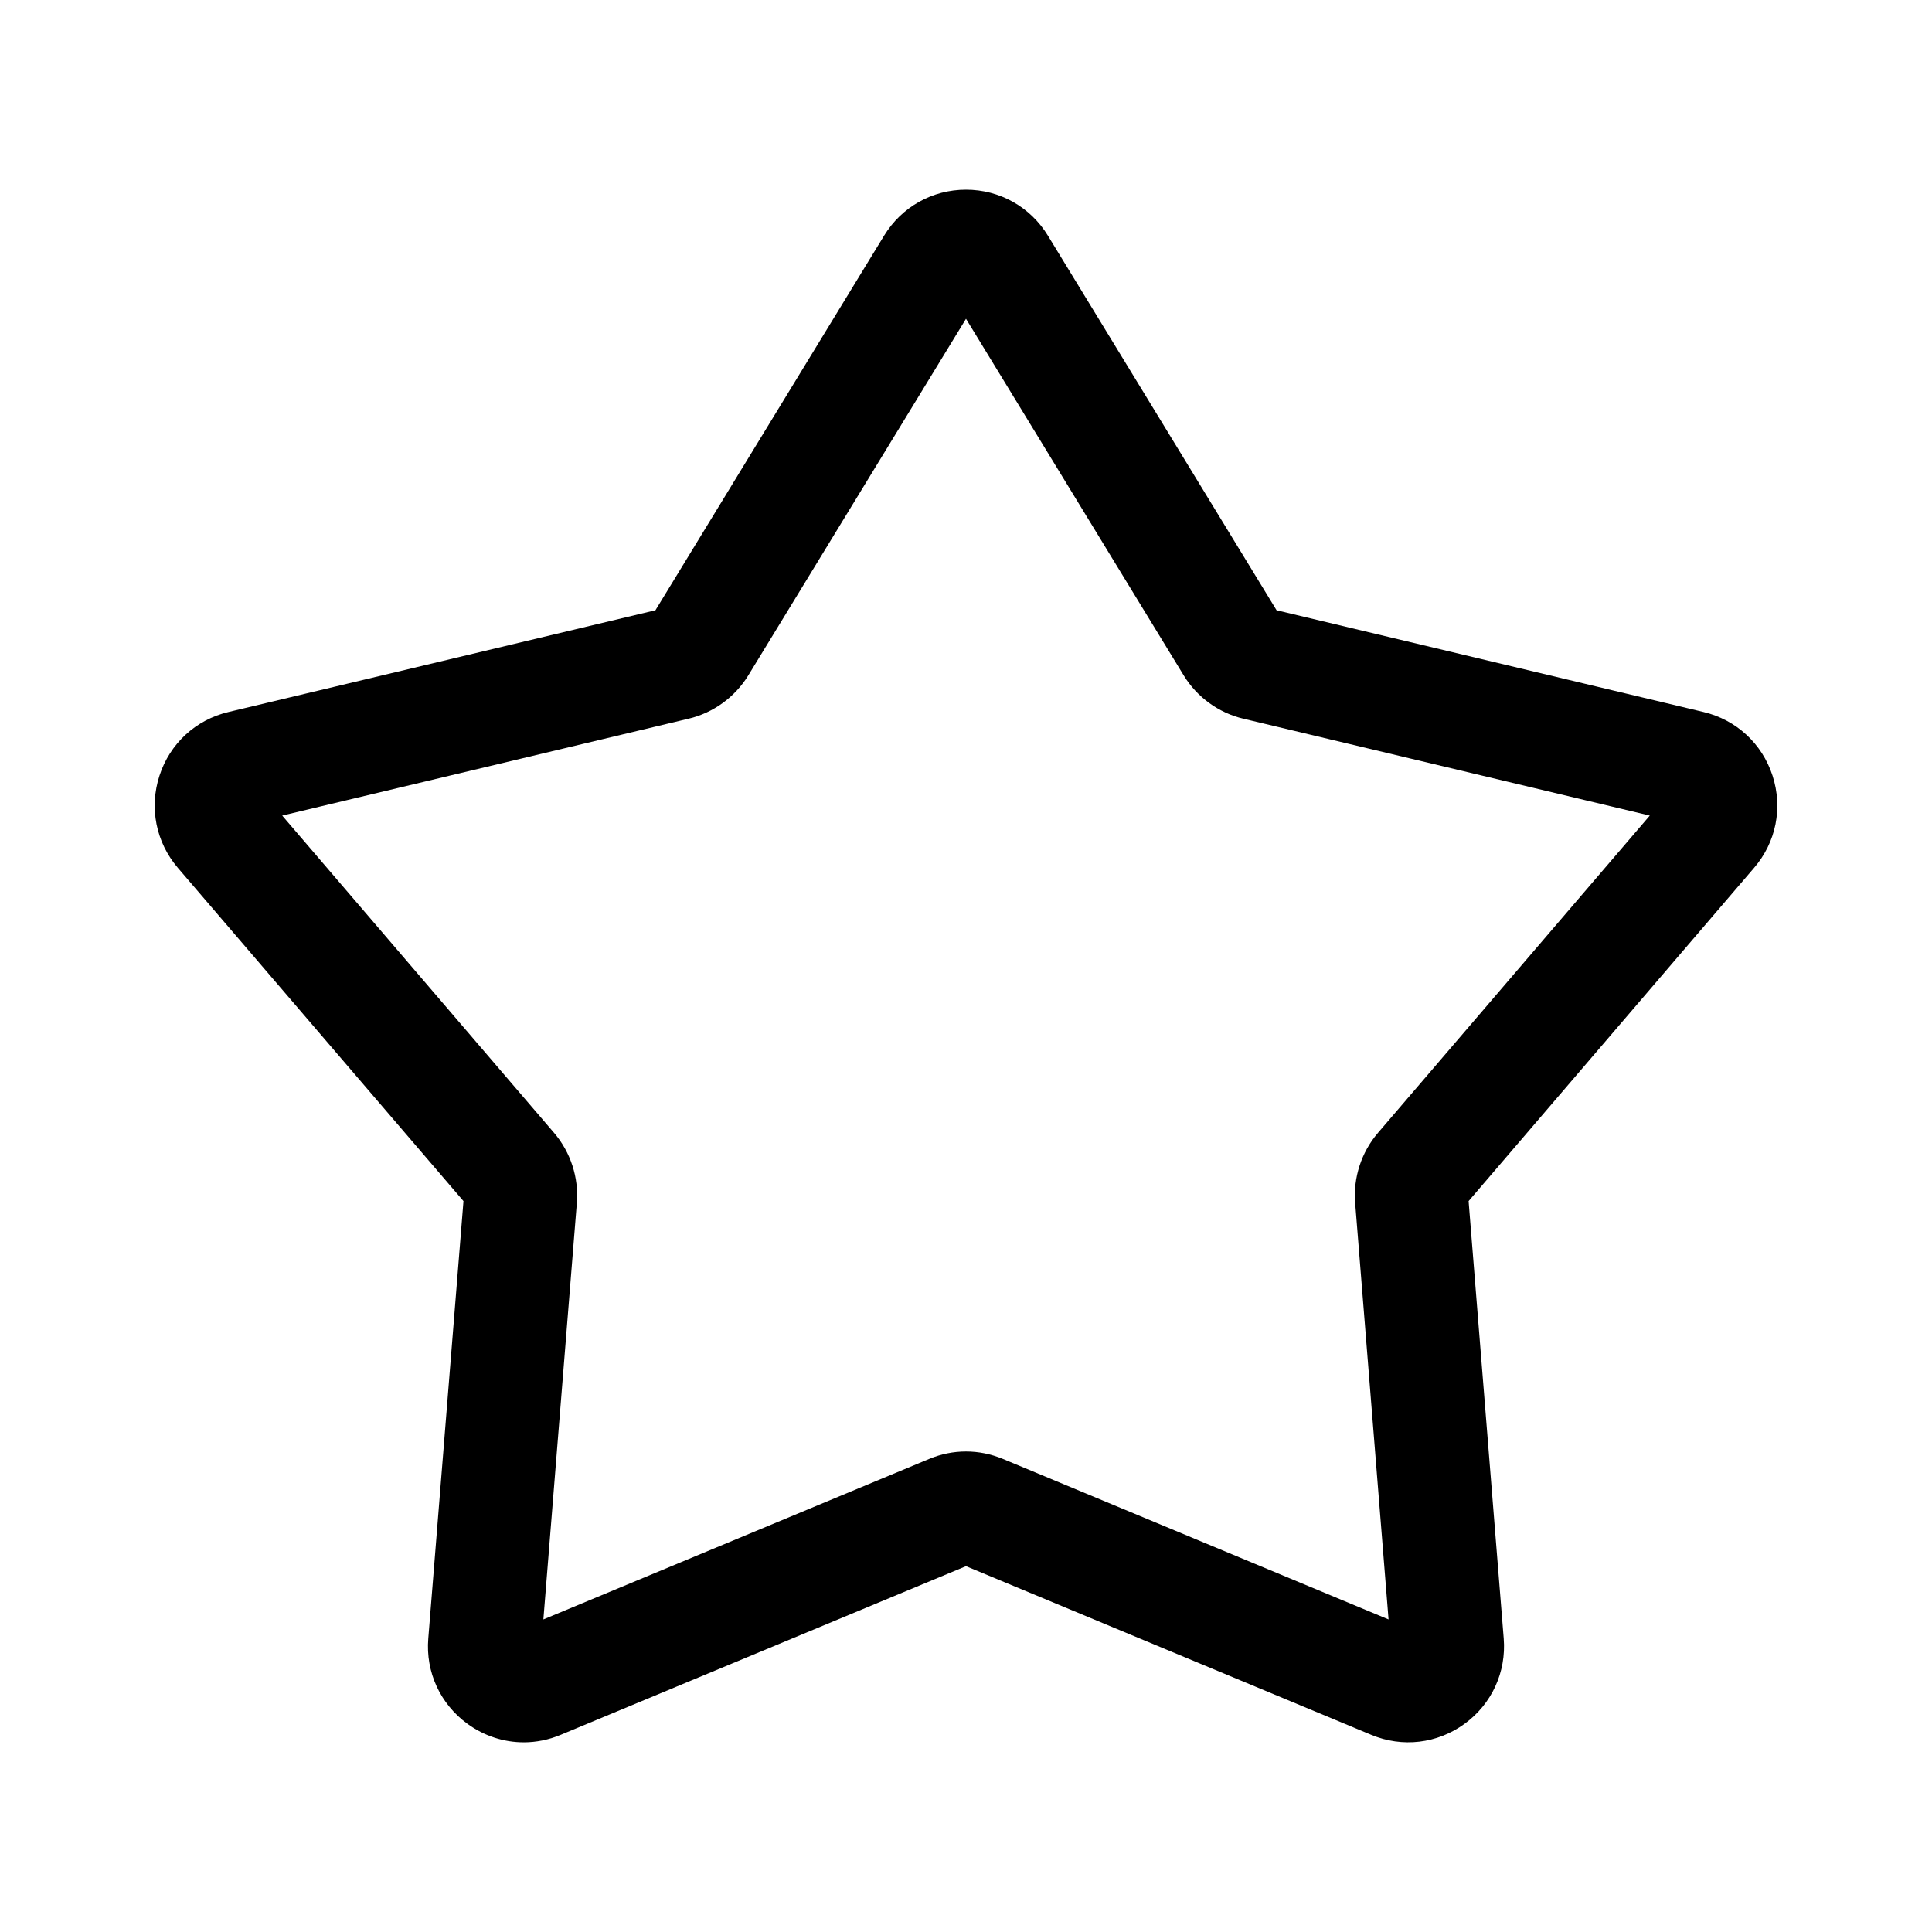
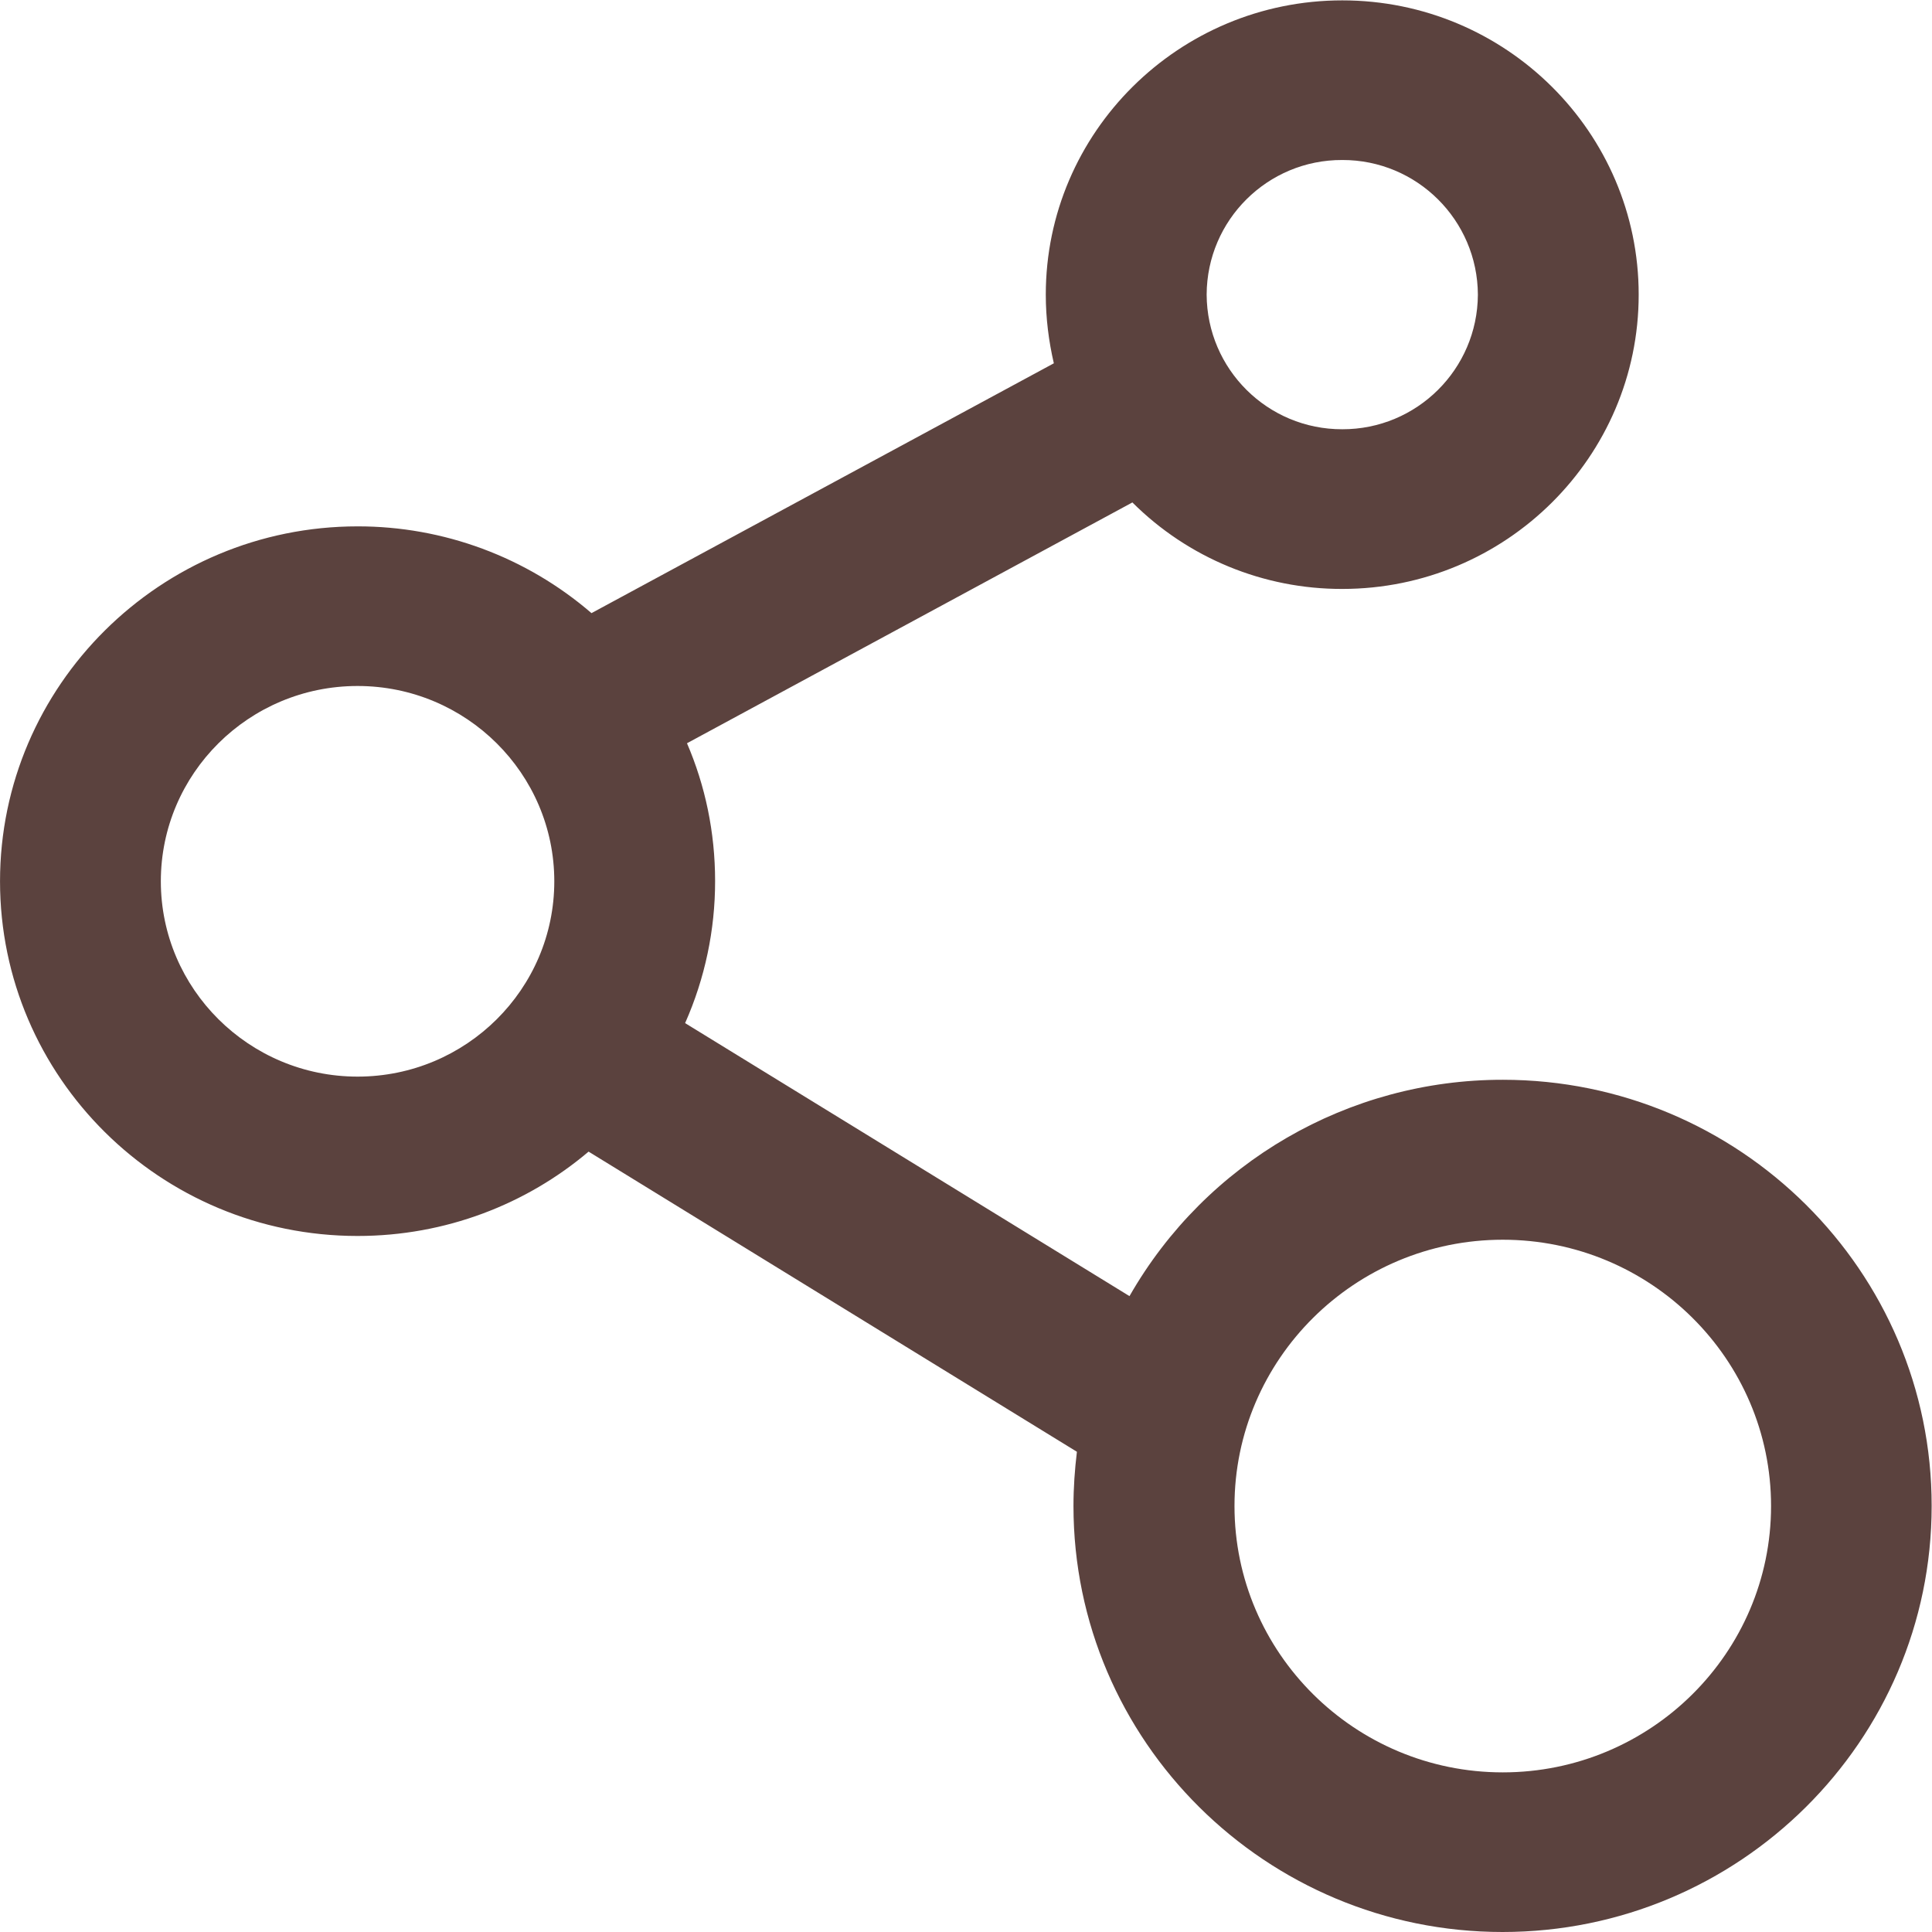
- <svg xmlns="http://www.w3.org/2000/svg" viewBox="0 0 28 28" fill="none">
-   <path d="M7.591 25.251C7.303 25.251 7.019 25.16 6.776 24.984C6.381 24.697 6.167 24.234 6.207 23.747L6.717 17.407L2.577 12.577C2.26 12.206 2.16 11.707 2.311 11.242C2.462 10.777 2.835 10.432 3.311 10.319L9.499 8.844L12.813 3.415C13.068 2.998 13.512 2.749 14 2.749C14.488 2.749 14.932 2.998 15.187 3.415H15.187L18.501 8.844L24.689 10.319C25.164 10.432 25.538 10.777 25.689 11.242C25.84 11.707 25.741 12.206 25.422 12.577L21.284 17.407L21.793 23.747C21.832 24.234 21.619 24.697 21.224 24.984C20.829 25.271 20.324 25.331 19.872 25.142L14 22.698L8.127 25.142C7.953 25.215 7.771 25.251 7.591 25.251ZM14 21.036C14.181 21.036 14.361 21.072 14.533 21.143L20.124 23.47L19.64 17.434C19.61 17.069 19.73 16.699 19.97 16.419L23.91 11.82L18.02 10.416C17.662 10.332 17.347 10.103 17.155 9.788L14 4.62L10.845 9.788C10.652 10.103 10.337 10.332 9.979 10.416L4.09 11.82L8.03 16.418C8.269 16.697 8.39 17.067 8.36 17.434L7.875 23.47L13.466 21.144C13.638 21.072 13.819 21.036 14 21.036ZM18.398 8.82L18.4 8.82C18.4 8.82 18.399 8.82 18.398 8.82Z" fill="currentColor" />
+ <svg xmlns="http://www.w3.org/2000/svg" t="1779080000140" class="icon" viewBox="0 0 1024 1024" version="1.1" p-id="7255" width="180" height="180">
+   <path d="M796.531 572.305a227.654 227.654 0 0 0-197.878 114.666l-235.531-144.697a185.422 185.422 0 0 0 15.897-75.306c0-25.936-5.261-50.621-14.902-73.031l236.071-127.634a156.983 156.983 0 0 0 111.253 45.844c86.653 0 157.097-69.96 157.097-155.987C868.539 70.159 798.095 0.199 711.442 0.199S554.289 70.159 554.289 156.158c0 12.57 1.564 24.685 4.266 36.402l-245.058 132.412a189.403 189.403 0 0 0-123.994-45.986C85.103 278.986 0.014 363.364 0.014 467.109c0 103.802 84.947 187.981 189.517 187.981 46.583 0 89.469-16.779 122.43-44.706l258.823 159.087c-1.138 9.442-1.82 19.026-1.82 28.752 0 124.534 101.982 225.777 227.426 225.777C921.805 1024 1023.815 922.757 1023.815 798.223c0.142-124.506-101.868-225.919-227.284-225.919zM711.442 84.805a71.695 71.695 0 0 1 71.865 71.382 71.695 71.695 0 0 1-71.865 71.325 71.695 71.695 0 0 1-71.894-71.353 71.609 71.609 0 0 1 71.894-71.353zM85.246 467.109c0-57.105 46.725-103.518 104.285-103.518 57.532 0 104.257 46.412 104.257 103.518s-46.725 103.518-104.257 103.518c-57.56 0-104.285-46.555-104.285-103.518z m711.257 472.285c-78.406 0-142.195-63.333-142.195-141.171 0-77.837 63.788-141.142 142.195-141.142 78.435 0 142.195 63.305 142.195 141.142s-63.76 141.171-142.195 141.171z" fill="#5b423e" p-id="7256" />
</svg>
